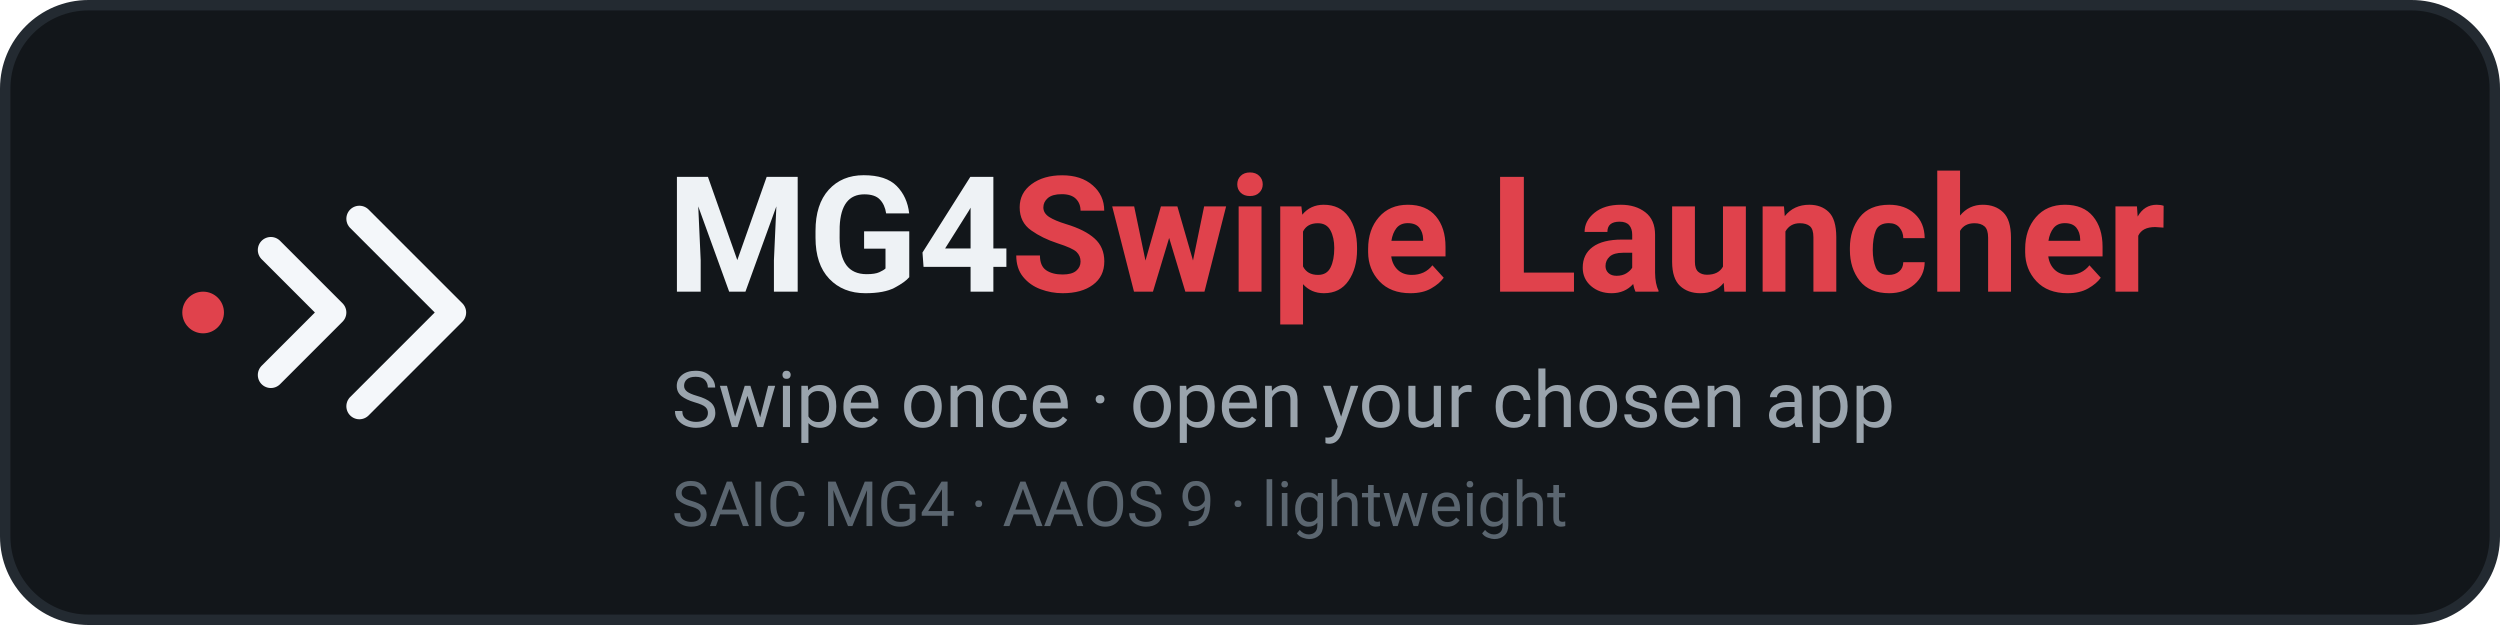
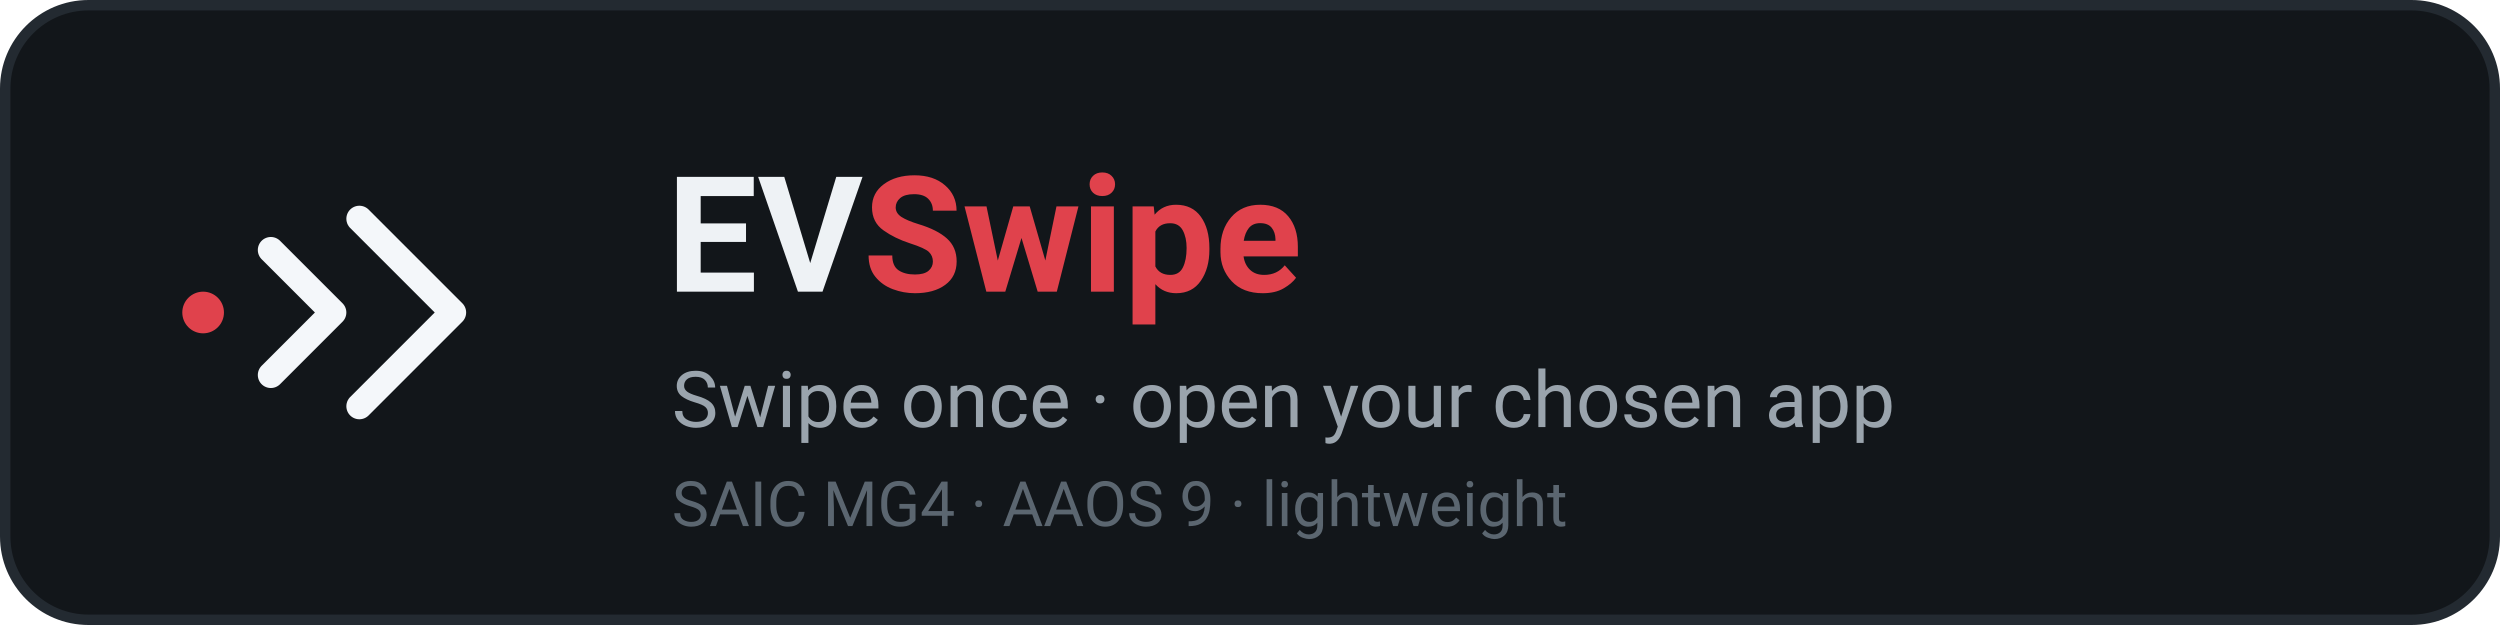
- <svg xmlns="http://www.w3.org/2000/svg" width="480" height="120" viewBox="0 0 480 120" role="img" aria-label="MG4 Swipe Launcher">
+ <svg xmlns="http://www.w3.org/2000/svg" width="480" height="120" viewBox="0 0 480 120" role="img" aria-label="EVSwipe">
  <rect x="1" y="1" width="478" height="118" rx="16" fill="#12161a" stroke="#232a31" stroke-width="2" />
  <g transform="translate(29,18)" fill="none" stroke="#f4f7fa" stroke-width="5" stroke-linecap="round" stroke-linejoin="round">
    <circle cx="10" cy="42" r="4" fill="#e0424c" stroke="none" />
    <path d="M23 30l12 12-12 12M40 24l18 18-18 18" />
  </g>
-   <text x="128" y="56" font-family="'Segoe UI',Roboto,Helvetica,Arial,sans-serif" font-size="31" font-weight="700" fill="#eef2f5">MG4<tspan fill="#e0424c"> Swipe Launcher</tspan>
+   <text x="128" y="56" font-family="'Segoe UI',Roboto,Helvetica,Arial,sans-serif" font-size="31" font-weight="700" fill="#eef2f5">EV<tspan fill="#e0424c">Swipe</tspan>
  </text>
  <text x="129" y="82" font-family="'Segoe UI',Roboto,Helvetica,Arial,sans-serif" font-size="15" fill="#9aa4ad">Swipe once · open your chosen app</text>
  <text x="129" y="101" font-family="'Segoe UI',Roboto,Helvetica,Arial,sans-serif" font-size="12" fill="#5b6670">SAIC MG4 · AAOS 9 · lightweight</text>
</svg>
